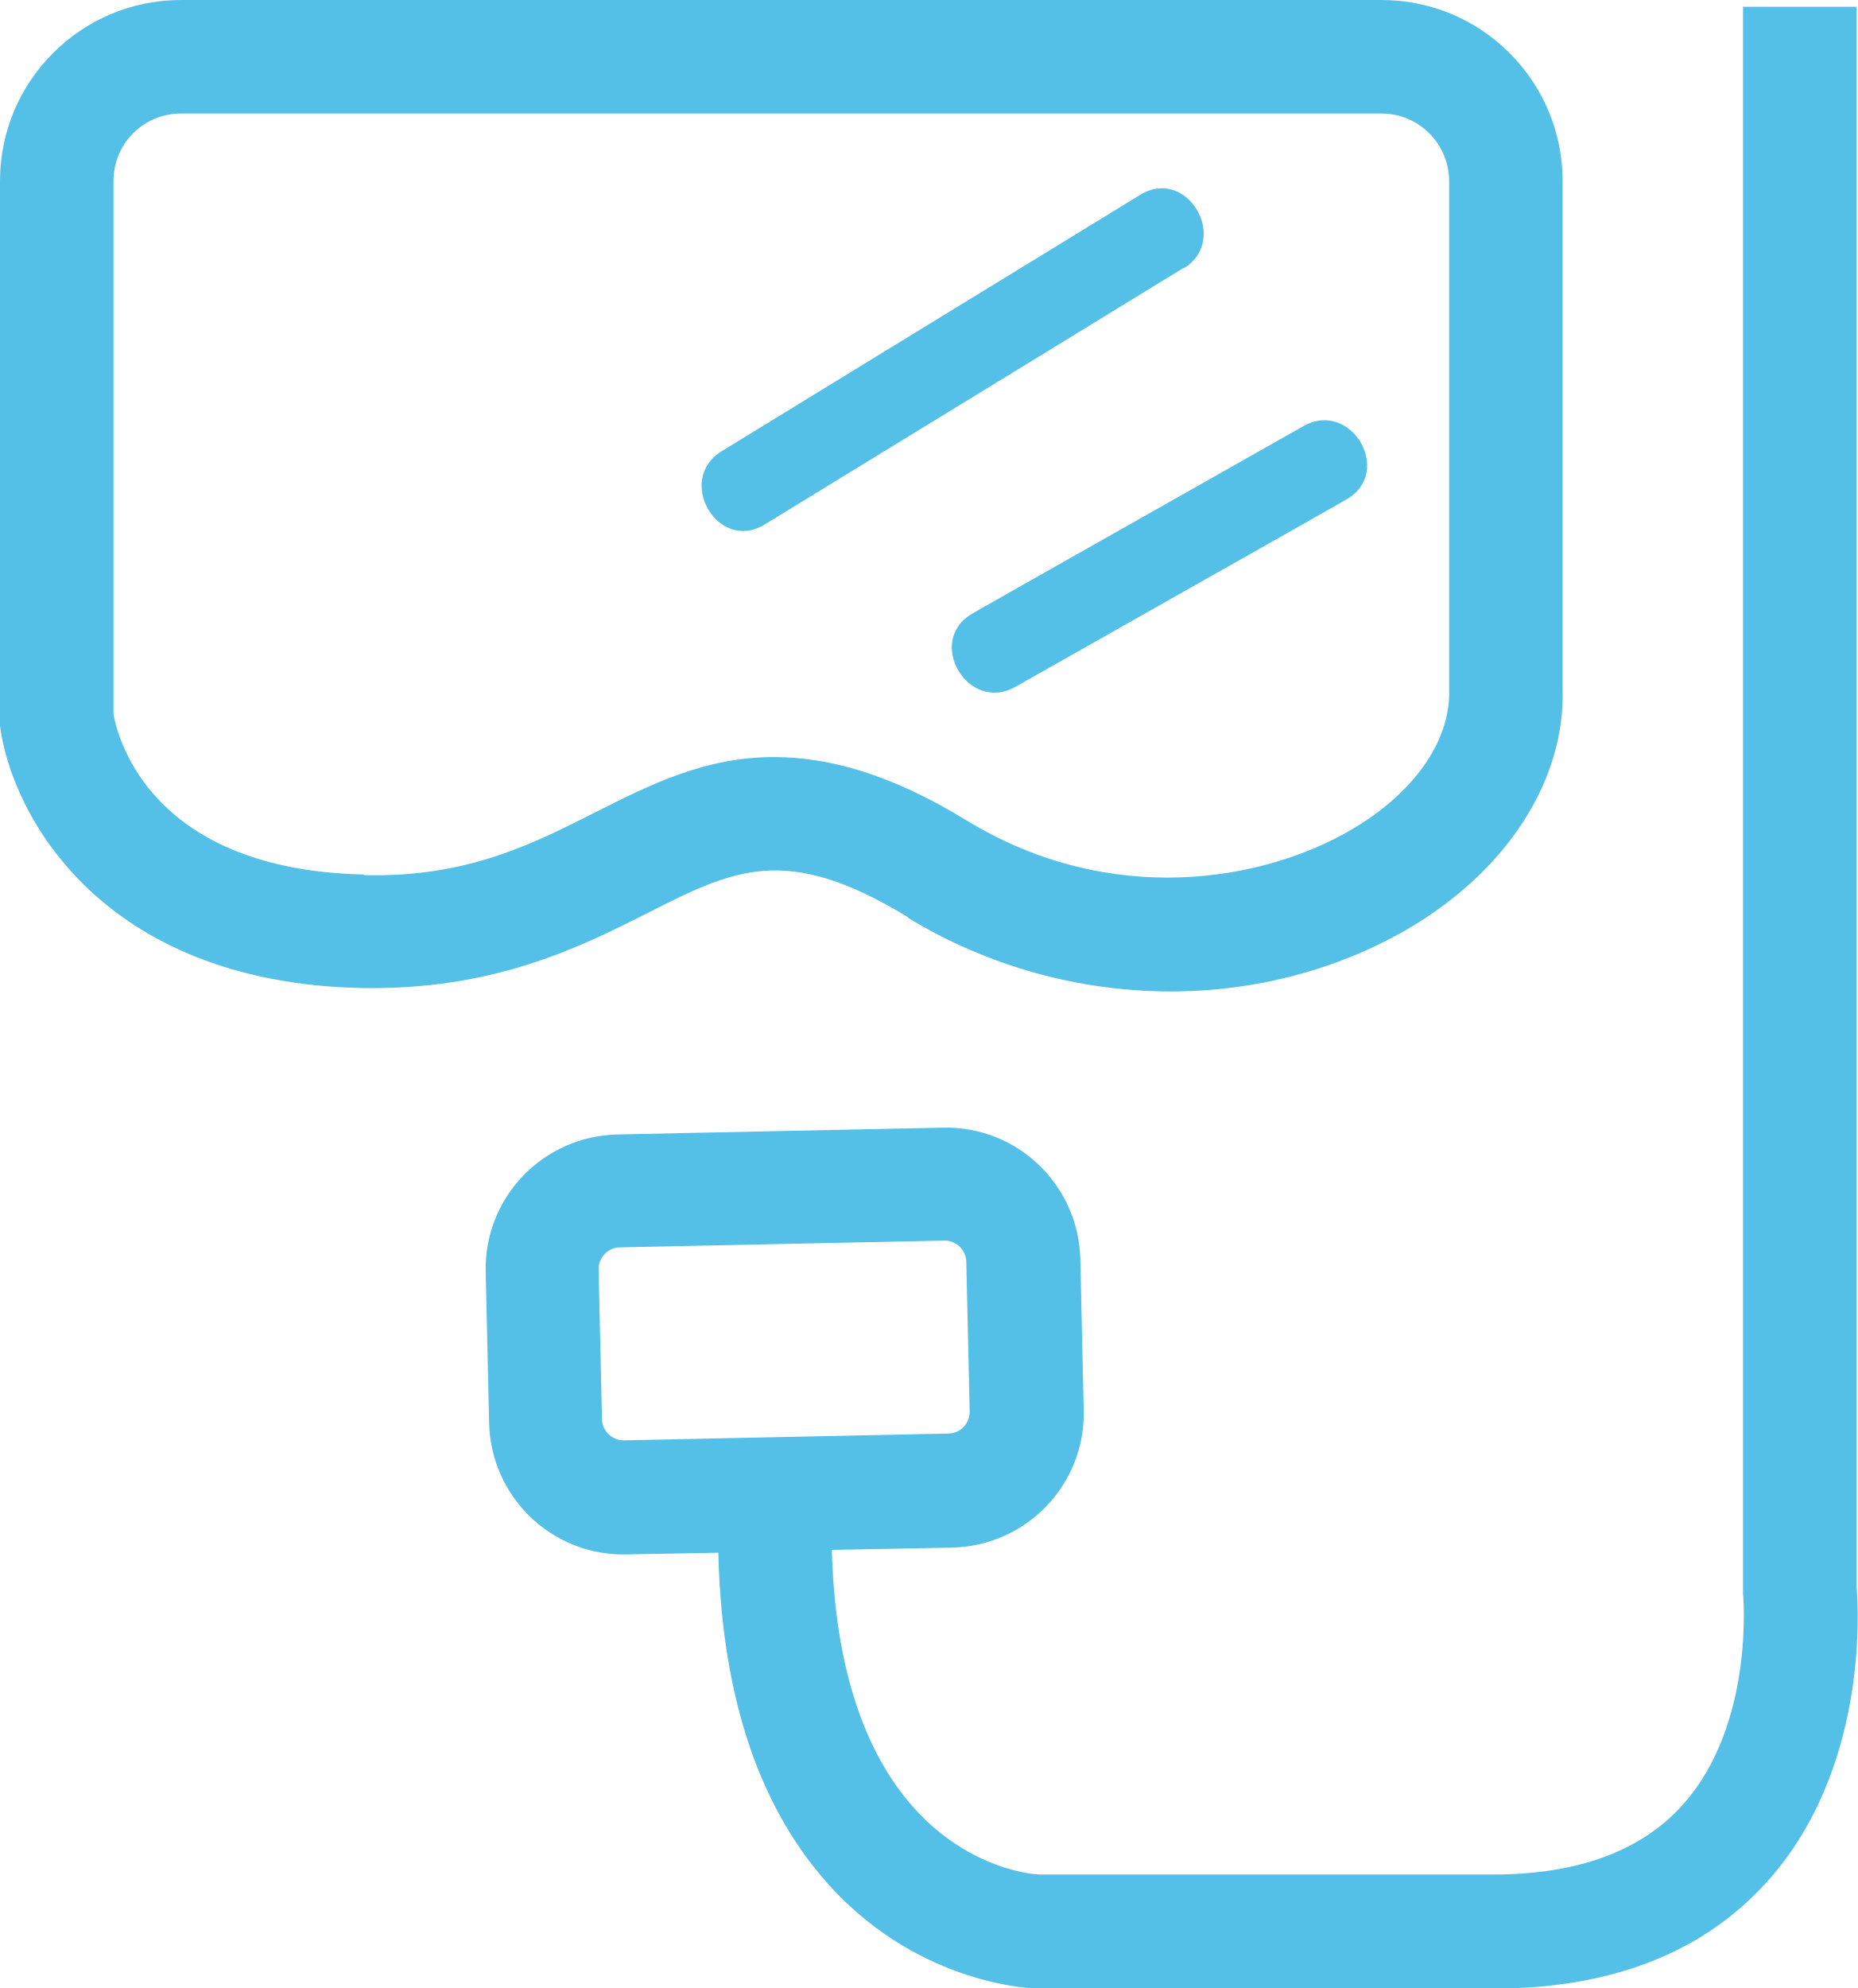
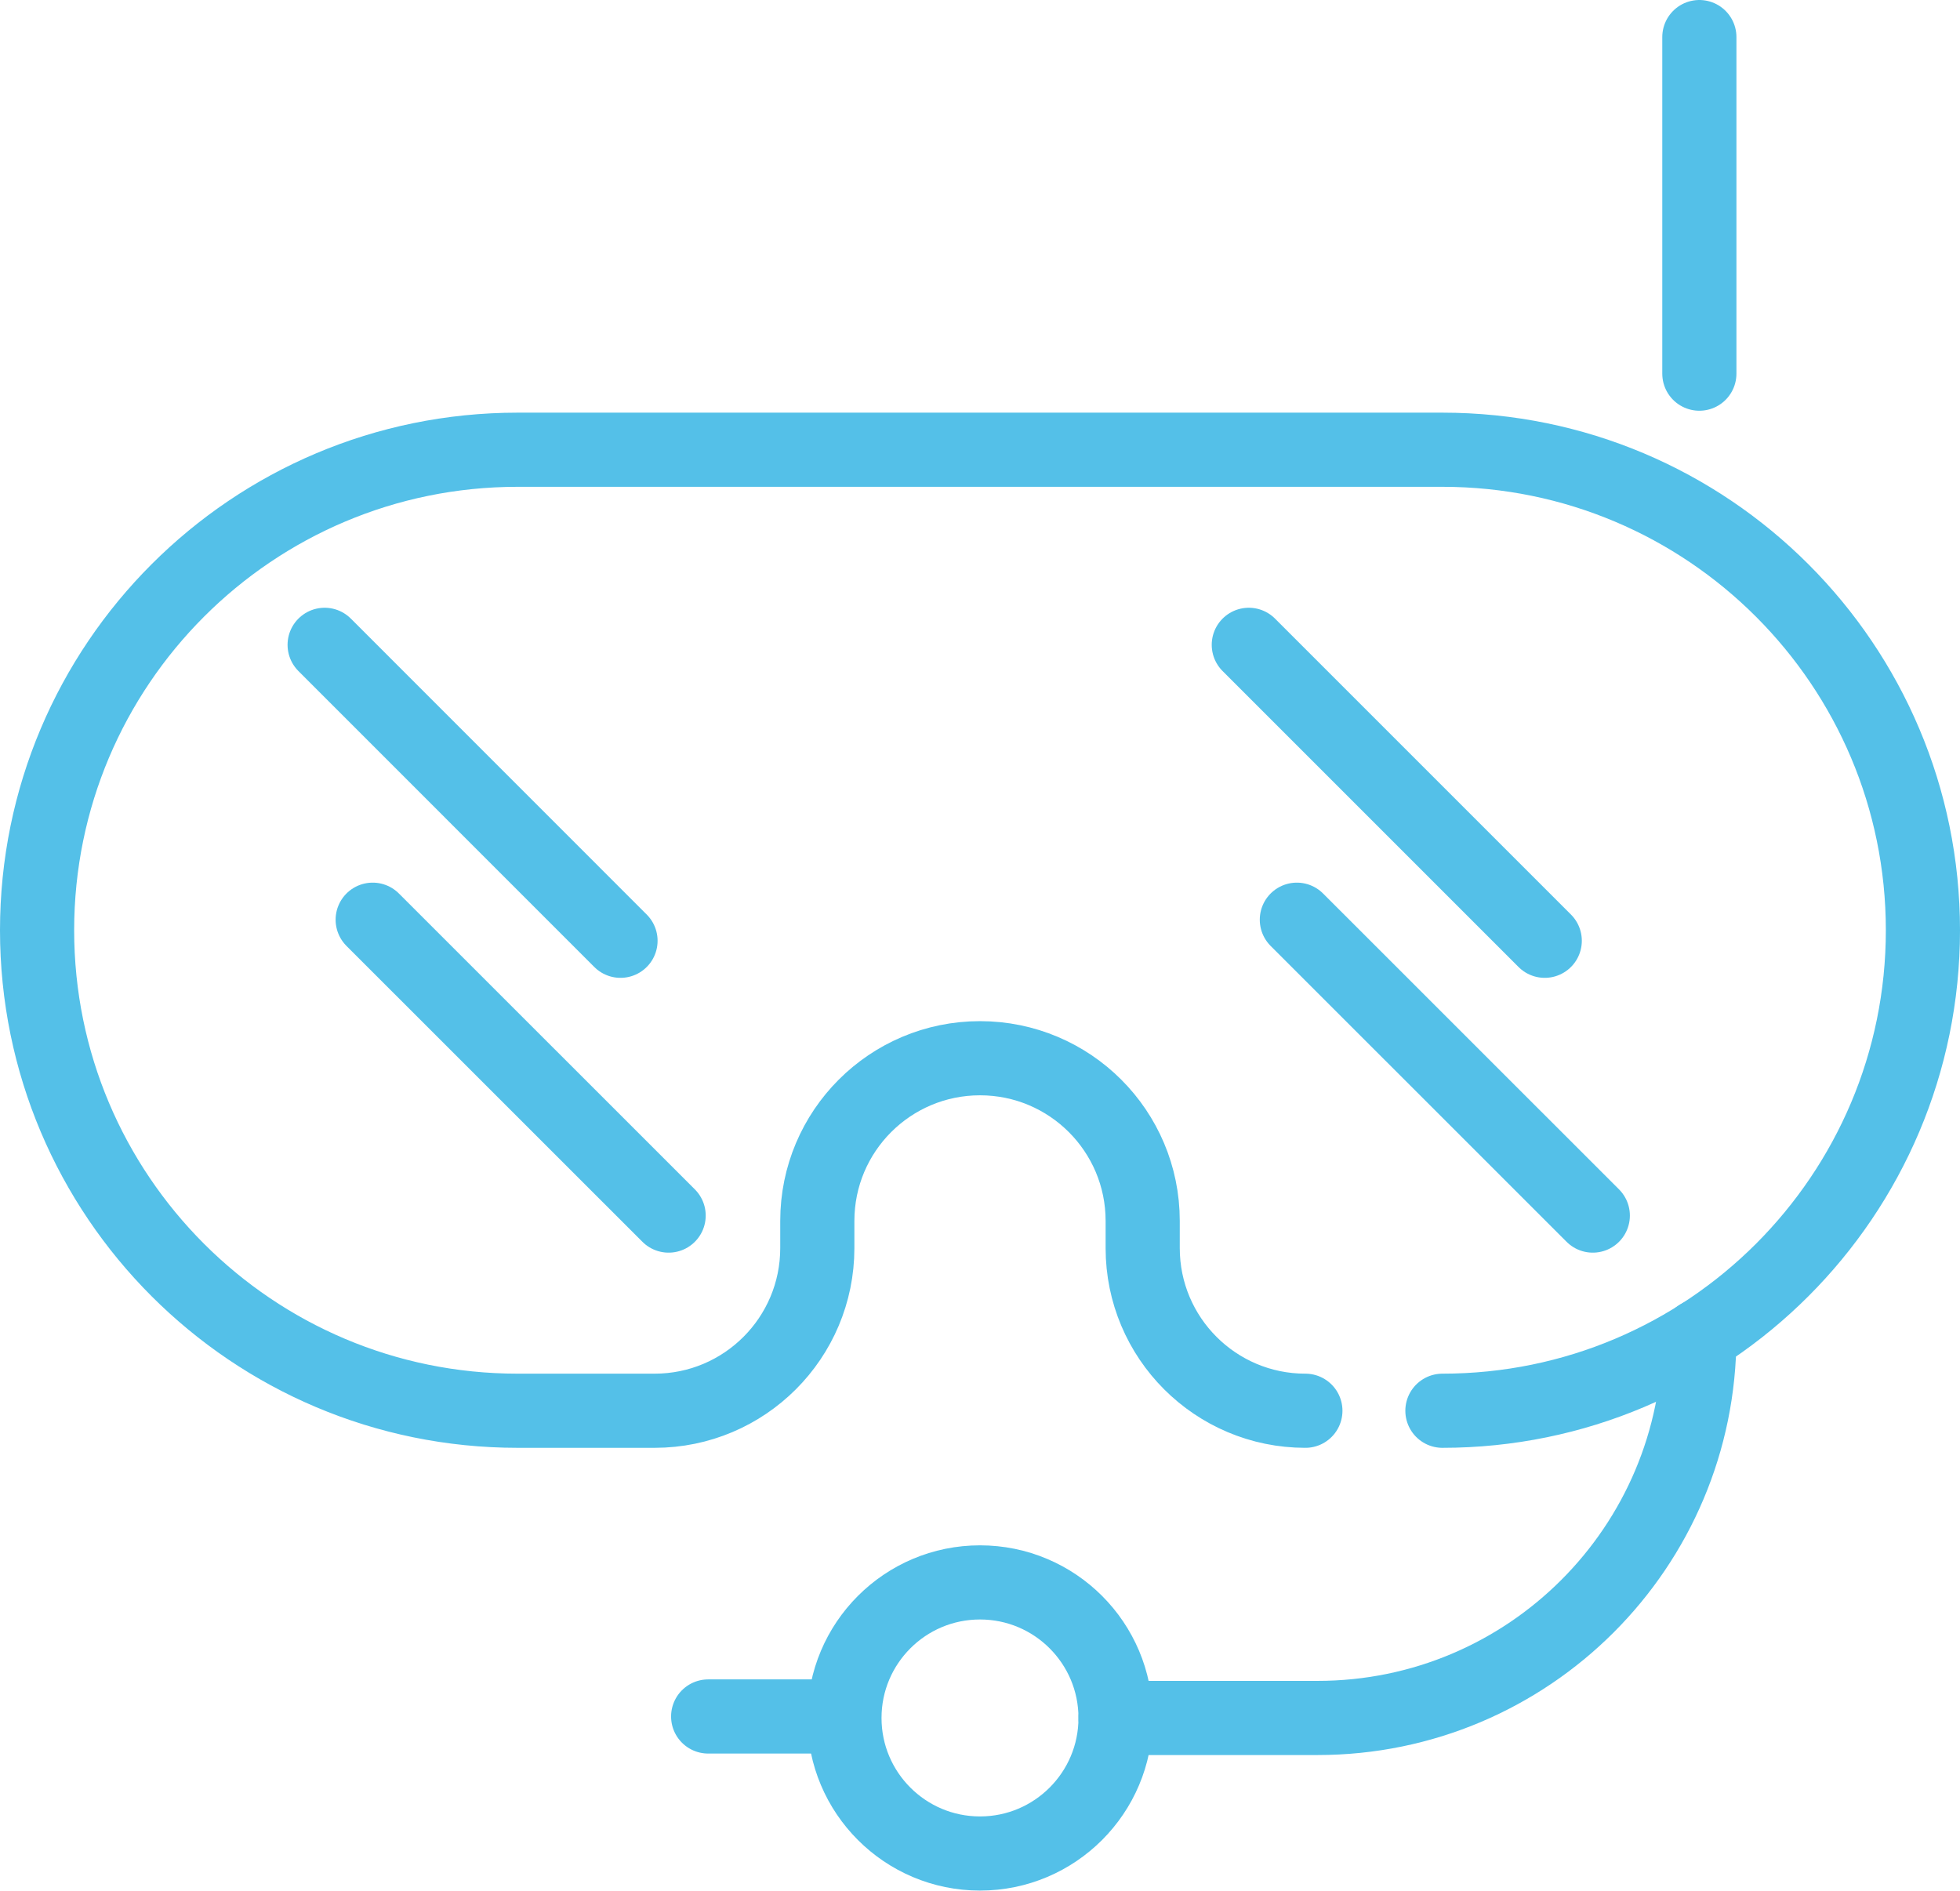
- <svg xmlns="http://www.w3.org/2000/svg" id="Capa_1" data-name="Capa 1" viewBox="0 0 32.74 35.03">
-   <path d="M16,16.17c1.41.86,3.03,1.3,4.63,1.3,1.47,0,2.92-.37,4.18-1.1,1.76-1.03,2.78-2.63,2.73-4.24V3.19c0-1.76-1.43-3.19-3.19-3.19H3.19C1.43,0,0,1.43,0,3.19v9.6c.2,1.55,1.77,4.52,6.37,4.62,2.33.04,3.83-.71,5.04-1.32,1.52-.77,2.44-1.24,4.59.07ZM6.42,15.41c-3.75-.08-4.34-2.39-4.42-2.82V3.19c0-.66.53-1.19,1.19-1.19h21.16c.66,0,1.19.54,1.19,1.19v8.96c.03.9-.62,1.83-1.74,2.48-1.53.89-4.21,1.38-6.76-.17-1.35-.83-2.45-1.12-3.4-1.12-1.22,0-2.19.49-3.14.97-1.11.56-2.28,1.16-4.09,1.11Z" style="fill: #54c0e8;" />
-   <path d="M20.86,4.73c.82-.5.07-1.8-.76-1.3-2.15,1.32-4.3,2.63-6.45,3.95-.31.19-.62.38-.93.57-.82.5-.07,1.8.76,1.29,2.15-1.32,4.3-2.63,6.45-3.95.31-.19.62-.38.93-.57Z" style="fill: #54c0e8;" />
-   <path d="M17.14,10.81c-.84.48-.08,1.77.76,1.29,1.7-.96,3.41-1.93,5.11-2.89.24-.14.48-.27.72-.41.84-.48.08-1.77-.76-1.29-1.7.96-3.41,1.93-5.11,2.89-.24.14-.48.27-.72.41Z" style="fill: #54c0e8;" />
-   <path d="M32.72,27.93V.12h-2v27.96s.22,2.3-1.07,3.73c-.73.81-1.85,1.22-3.33,1.22h-8c-.15,0-3.51-.23-3.66-5.72l2.12-.04c1.31-.03,2.35-1.11,2.32-2.42l-.06-2.66c-.03-1.31-1.11-2.35-2.42-2.32l-5.74.12c-1.31.03-2.35,1.11-2.32,2.42l.06,2.66c.03,1.31,1.11,2.35,2.42,2.32l1.62-.03c.06,2.57.74,4.56,2.02,5.93,1.58,1.69,3.51,1.75,3.61,1.75h8.04c2.08,0,3.7-.64,4.82-1.89,1.76-1.96,1.61-4.75,1.57-5.21ZM10.99,25.38c-.2,0-.37-.16-.38-.36l-.06-2.66c0-.2.16-.37.36-.38l5.74-.12c.2,0,.37.16.38.36l.06,2.66c0,.2-.16.37-.36.38l-5.74.12Z" style="fill: #54c0e8;" />
+ <svg xmlns="http://www.w3.org/2000/svg" id="Capa_1" version="1.1" viewBox="0 0 264.32 254.96">
+   <defs>
+     <style>
+       .st0 {
+         fill: none;
+         stroke: #54c0e8;
+         stroke-linecap: round;
+         stroke-linejoin: round;
+         stroke-width: 10px;
+       }
+     </style>
+   </defs>
+   <g id="Capa_11" data-name="Capa_1">
+     <g>
+       <g>
+         <path class="st0" d="M194.52,190.25c35.79,0,64.8-29.01,64.8-64.8h0c0-35.79-29.01-64.8-64.8-64.8h-124.72c-35.79,0-64.8,29.01-64.8,64.8h0c0,35.79,29.01,64.8,64.8,64.8h18.48c12.12,0,21.94-9.82,21.94-21.94v-3.66c0-12.12,9.82-21.94,21.94-21.94h0c12.12,0,21.94,9.82,21.94,21.94v3.66c0,12.12,9.82,21.94,21.94,21.94" />
+         <line class="st0" x1="229.17" y1="50.39" x2="229.17" y2="5" />
+         <path class="st0" d="M229.17,180.19h0c0,28.44-23.05,51.49-51.49,51.49h-27.24" />
+         <line class="st0" x1="113.37" y1="231.48" x2="95.5" y2="231.48" />
+         <circle class="st0" cx="132.16" cy="231.68" r="18.28" />
+       </g>
+       <g>
+         <line class="st0" x1="174.89" y1="124.03" x2="214.8" y2="163.93" />
+         <line class="st0" x1="168.41" y1="86.96" x2="208.32" y2="126.87" />
+       </g>
+       <g>
+         <line class="st0" x1="50.26" y1="124.03" x2="90.17" y2="163.93" />
+         <line class="st0" x1="43.78" y1="86.96" x2="83.68" y2="126.87" />
+       </g>
+     </g>
+   </g>
</svg>
